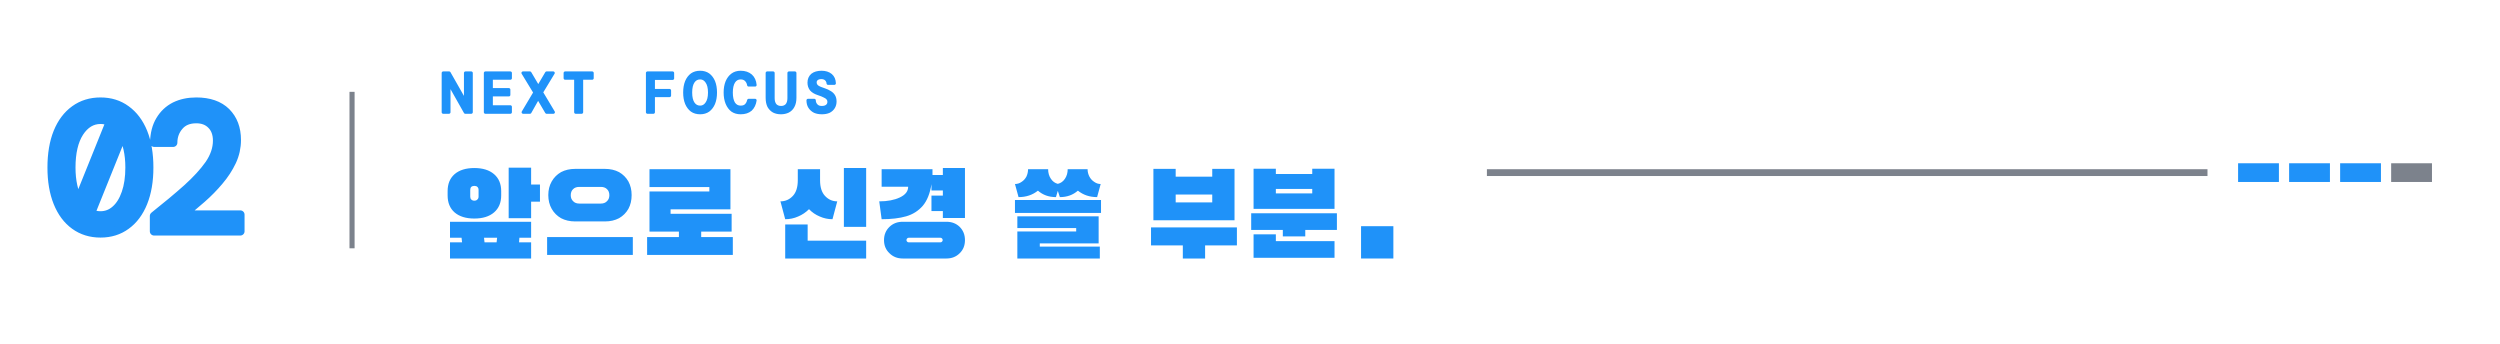
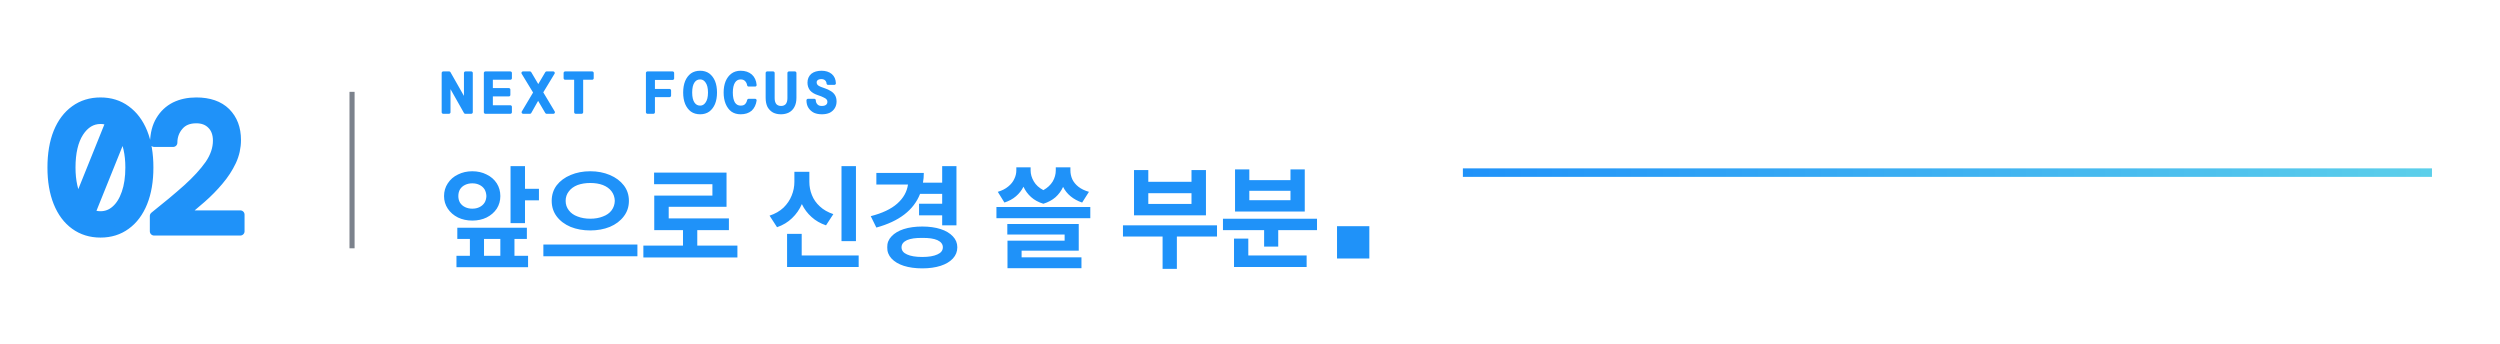
<svg xmlns="http://www.w3.org/2000/svg" width="1470" height="202" viewBox="0 0 1470 202">
+   <defs>
+     <linearGradient id="gl" x1="0" x2="1" y1="0" y2="0">
+       <stop offset="0" stop-color="#1F92F9" />
+       <stop offset="1" stop-color="#5CCFEA" />
+     </linearGradient>
+   </defs>
  <path d="M59.1 137.2Q50.4 137.2 43.9 132.5Q37.4 127.8 33.9 119.1Q30.4 110.4 30.4 98.5Q30.4 86.5 33.9 77.8Q37.4 69.2 43.9 64.5Q50.4 59.8 59.1 59.8Q67.8 59.8 74.2 64.5Q80.7 69.2 84.2 77.8Q87.7 86.5 87.7 98.5Q87.7 110.4 84.2 119.1Q80.7 127.8 74.2 132.5Q67.8 137.2 59.1 137.2ZM41.9 98.5Q41.9 104.5 43.0 109.4Q44.1 114.3 46.0 118.0L64.7 71.6Q62.0 70.4 59.1 70.4Q51.6 70.4 46.7 77.9Q41.9 85.4 41.9 98.5ZM59.1 126.7Q64.1 126.7 67.9 123.3Q71.8 119.9 74.0 113.5Q76.2 107.2 76.2 98.5Q76.2 92.5 75.1 87.6Q74.0 82.7 72.1 79.1L53.4 125.5Q56.1 126.7 59.1 126.7ZM90.6 136.0V127.0Q101.7 118.2 110.0 110.8Q118.2 103.4 123.0 96.6Q127.7 89.7 127.7 82.7Q127.7 76.8 124.3 73.4Q121.0 70.0 115.4 70.0Q108.8 70.0 105.3 74.2Q101.8 78.3 101.8 83.9H90.7Q90.9 76.0 94.1 70.7Q97.3 65.3 102.8 62.5Q108.3 59.8 115.4 59.8Q126.8 59.8 133.0 65.9Q139.2 72.1 139.2 82.3Q139.2 88.9 136.4 94.9Q133.5 101.0 128.9 106.4Q124.3 111.9 118.7 116.8Q113.1 121.7 107.4 126.2H141.3V136.0Z" fill="#1F92F9" stroke="#1F92F9" stroke-width="5" stroke-linejoin="round" />
  <path d="M207 54V146" stroke="#7C828C" stroke-width="3" />
  <path d="M260.6 66.0V42.9H264.1L273.7 59.8V42.9H277.1V66.0H273.6L264.0 49.0V66.0ZM285.4 66.0V42.9H300.1V46.0H288.9V52.7H299.2V55.8H288.9V62.8H300.1V66.0ZM307.6 66.0 314.5 54.4 307.5 42.9H311.6L316.5 51.2L321.4 42.9H325.3L318.4 54.3L325.4 66.0H321.4L316.4 57.5L311.6 66.0ZM338.5 66.0V46.0H332.3V42.9H348.2V46.0H342.0V66.0ZM380.7 66.0V42.9H395.5V46.1H384.2V53.2H393.7V56.2H384.2V66.0ZM411.7 66.3Q408.8 66.3 406.8 64.9Q404.8 63.4 403.7 60.8Q402.6 58.1 402.6 54.4Q402.6 50.7 403.7 48.0Q404.8 45.4 406.8 43.9Q408.8 42.5 411.7 42.5Q414.5 42.5 416.5 43.9Q418.5 45.4 419.6 48.0Q420.7 50.7 420.7 54.4Q420.7 58.1 419.6 60.8Q418.5 63.4 416.5 64.9Q414.5 66.3 411.7 66.3ZM411.7 63.0Q414.1 63.0 415.6 60.8Q417.2 58.6 417.2 54.4Q417.2 50.2 415.6 48.0Q414.1 45.8 411.7 45.8Q409.1 45.8 407.6 48.0Q406.1 50.2 406.1 54.4Q406.1 58.6 407.6 60.8Q409.1 63.0 411.7 63.0ZM435.5 66.3Q432.6 66.3 430.6 64.9Q428.6 63.4 427.5 60.7Q426.4 58.0 426.4 54.4Q426.4 50.8 427.5 48.1Q428.6 45.5 430.6 44.0Q432.6 42.5 435.5 42.5Q439.2 42.5 441.5 44.5Q443.7 46.5 444.0 50.0H440.2Q439.9 48.2 438.7 47.0Q437.5 45.8 435.5 45.8Q432.9 45.8 431.4 48.1Q430.0 50.4 430.0 54.4Q430.0 58.5 431.4 60.8Q432.9 63.0 435.5 63.0Q437.6 63.0 438.7 61.9Q439.8 60.8 440.2 59.0H444.0Q443.5 62.4 441.4 64.4Q439.2 66.3 435.5 66.3ZM459.2 66.3Q456.8 66.3 455.0 65.4Q453.2 64.4 452.1 62.5Q451.1 60.5 451.1 57.5V42.9H454.6V57.7Q454.6 60.3 455.8 61.8Q457.1 63.2 459.3 63.2Q461.4 63.2 462.7 61.8Q463.9 60.3 463.9 57.7V42.9H467.4V57.5Q467.4 60.5 466.3 62.5Q465.3 64.4 463.4 65.4Q461.5 66.3 459.2 66.3ZM483.3 66.3Q480.8 66.3 479.0 65.5Q477.2 64.6 476.1 62.9Q475.1 61.3 475.1 59.0H478.8Q478.8 60.7 480.0 62.0Q481.1 63.2 483.2 63.2Q485.2 63.2 486.3 62.3Q487.4 61.4 487.4 59.9Q487.4 58.7 486.7 57.9Q486.1 57.1 484.7 56.5Q483.4 55.8 481.2 55.1Q478.4 54.2 477.0 52.6Q475.7 50.9 475.7 48.6Q475.7 45.8 477.6 44.1Q479.6 42.5 483.1 42.5Q486.4 42.5 488.5 44.2Q490.5 45.9 490.6 49.0H486.9Q486.9 48.2 486.4 47.4Q486.0 46.6 485.1 46.1Q484.2 45.6 483.0 45.6Q481.4 45.6 480.4 46.3Q479.3 47.1 479.3 48.4Q479.3 50.0 480.6 51.0Q481.9 51.9 484.8 52.8Q486.6 53.4 488.0 54.3Q489.4 55.1 490.2 56.4Q491.0 57.7 491.0 59.7Q491.0 61.6 490.1 63.1Q489.2 64.6 487.5 65.5Q485.7 66.3 483.3 66.3Z" fill="#1F92F9" stroke="#1F92F9" stroke-width="1.8" stroke-linejoin="round" />
-   <path d="M312.3 98.6H299.1V128.3H312.3V118.6H317.5V108.5H312.3ZM263.2 112.4Q263.2 106.0 267.3 102.4Q271.5 98.8 278.9 98.8Q286.3 98.8 290.5 102.4Q294.7 106.0 294.7 112.4V114.9Q294.7 121.3 290.5 124.9Q286.3 128.5 278.9 128.5Q271.5 128.5 267.3 124.9Q263.2 121.3 263.2 114.9ZM276.5 115.6Q276.5 116.7 277.1 117.3Q277.8 118.0 278.9 118.0Q280.1 118.0 280.7 117.3Q281.4 116.7 281.4 115.6V111.7Q281.4 110.5 280.7 109.9Q280.1 109.3 278.9 109.3Q277.8 109.3 277.1 109.9Q276.5 110.5 276.5 111.7ZM312.3 130.4H264.6V139.8H271.4L271.7 142.5H264.6V152.0H312.3V142.5H305.2L305.4 139.8H312.3ZM284.9 142.5 284.6 139.8H292.3L292.0 142.5ZM371.4 114.7Q371.4 110.2 369.5 106.7Q367.5 103.2 364.0 101.2Q360.4 99.3 355.7 99.3H338.2Q333.5 99.3 329.9 101.2Q326.4 103.2 324.4 106.7Q322.4 110.2 322.4 114.7Q322.4 119.3 324.4 122.8Q326.4 126.3 329.9 128.3Q333.5 130.2 338.2 130.2H355.7Q360.4 130.2 364.0 128.3Q367.5 126.3 369.5 122.8Q371.4 119.3 371.4 114.7ZM353.3 109.9Q355.6 109.9 356.9 111.2Q358.3 112.5 358.3 114.8Q358.3 117.0 356.9 118.3Q355.6 119.7 353.3 119.7H340.6Q338.3 119.7 337.0 118.3Q335.6 117.0 335.6 114.8Q335.6 112.5 337.0 111.2Q338.3 109.9 340.6 109.9ZM321.7 139.4V149.9H372.1V139.4ZM430.9 139.4H412.3V136.2H430.2V125.7H394.3V123.1H429.5V99.5H381.9V110.0H417.1V112.6H381.9V136.2H399.2V139.4H380.5V149.9H430.9ZM496.2 98.8H509.3V133.4H496.2ZM475.7 123.0Q472.9 125.8 469.3 127.3Q465.7 128.9 461.7 128.9L458.9 118.4Q463.2 118.4 466.2 115.2Q469.1 112.1 469.1 106.0V99.5H482.2V106.0Q482.2 112.1 485.1 115.2Q488.1 118.4 492.3 118.4L489.5 128.9Q485.6 128.9 482.0 127.3Q478.4 125.8 475.7 123.0ZM474.9 132.0V141.5H509.3V152.0H461.7V132.0ZM567.4 98.8V128.2H554.4V124.1H547.7V115.0H554.4V112.0H547.7V108.3Q546.4 116.5 542.6 121.0Q538.7 125.5 532.8 127.2Q526.9 128.9 518.4 128.9L517.0 118.4Q524.2 118.4 529.1 116.1Q534.0 113.8 534.0 109.8H518.4V99.5H548.3Q548.3 101.8 548.3 102.9H554.4V98.8ZM556.5 130.4Q561.2 130.4 564.3 133.4Q567.4 136.5 567.4 141.2Q567.4 145.9 564.3 148.9Q561.2 152.0 556.5 152.0H530.8Q526.1 152.0 523.0 148.9Q519.8 145.9 519.8 141.2Q519.8 136.5 523.0 133.4Q526.1 130.4 530.8 130.4ZM553.0 142.5Q553.5 142.5 553.9 142.1Q554.3 141.7 554.3 141.2Q554.3 140.6 553.9 140.2Q553.5 139.8 553.0 139.8H534.3Q533.8 139.8 533.4 140.2Q533.0 140.6 533.0 141.2Q533.0 141.7 533.4 142.1Q533.8 142.5 534.3 142.5ZM610.3 112.1Q605.6 115.9 598.9 115.9L596.8 108.2Q598.9 108.2 600.6 107.0Q602.4 105.9 603.5 103.9Q604.5 101.8 604.5 99.5H616.3Q616.3 102.7 617.9 105.1Q619.5 107.5 622.0 108.1Q624.6 107.5 626.2 105.1Q627.8 102.7 627.8 99.5H639.5Q639.5 101.8 640.6 103.9Q641.7 105.9 643.5 107.0Q645.2 108.2 647.2 108.2L645.1 115.9Q638.5 115.9 633.8 112.1Q629.5 115.9 623.2 115.9L622.0 112.2L620.9 115.9Q614.6 115.9 610.3 112.1ZM596.8 117.6H647.4V125.2H596.8ZM611.4 143.1V145.0H646.7V152.0H598.2V136.1H632.8V134.1H598.2V127.2H646.0V143.1ZM725.9 129.5V99.3H712.8V103.9H691.3V99.3H678.2V129.5ZM712.8 119.0H691.3V114.4H712.8ZM727.3 133.7H676.8V144.3H695.5V152.0H708.6V144.3H727.3ZM784.7 99.2V122.8H737.1V99.2H750.2V102.3H771.6V99.2ZM771.6 113.7V111.1H750.2V113.7ZM735.7 125.4H786.1V135.2H767.5V139.0H754.3V135.2H735.7ZM750.2 137.8V141.8H784.7V151.6H737.1V137.8Z" fill="#1F92F9" />
-   <rect x="800.3" y="133" width="19" height="19" fill="#1F92F9" />
-   <path d="M874.3 101.5H1298" stroke="#7C828C" stroke-width="4" />
-   <rect x="1316" y="96" width="24" height="11" fill="#1F92F9" />
-   <rect x="1346" y="96" width="24" height="11" fill="#1F92F9" />
-   <rect x="1376" y="96" width="24" height="11" fill="#1F92F9" />
-   <rect x="1406" y="96" width="24" height="11" fill="#7C828C" />
+   <path d="M308.7 111.0H316.9V117.8H308.7V131.2H300.2V97.7H308.7ZM309.8 140.5H302.5V150.4H310.5V157.1H268.4V150.4H276.3V140.5H268.9V133.9H309.8ZM294.2 115.3Q294.2 119.4 292.1 122.7Q289.9 126.0 286.1 127.9Q282.4 129.7 277.7 129.7Q273.1 129.7 269.3 127.9Q265.5 126.0 263.3 122.7Q261.1 119.4 261.1 115.3Q261.1 111.1 263.3 107.8Q265.5 104.4 269.3 102.6Q273.1 100.7 277.7 100.7Q282.4 100.7 286.1 102.6Q289.9 104.4 292.1 107.8Q294.2 111.1 294.2 115.3ZM269.5 115.3Q269.5 117.5 270.5 119.2Q271.6 120.9 273.5 121.8Q275.4 122.7 277.7 122.7Q280.1 122.7 281.9 121.8Q283.8 120.9 284.9 119.2Q285.9 117.6 286.0 115.3Q285.9 113.0 284.9 111.3Q283.8 109.6 281.9 108.7Q280.1 107.8 277.7 107.8Q275.4 107.8 273.5 108.7Q271.6 109.6 270.5 111.3Q269.5 113.0 269.5 115.3ZM294.2 150.4V140.5H284.6V150.4ZM369.8 118.1Q369.8 123.3 366.8 127.2Q363.8 131.2 358.6 133.4Q353.4 135.5 347.1 135.5Q340.7 135.5 335.5 133.4Q330.3 131.2 327.3 127.2Q324.4 123.3 324.4 118.1Q324.4 112.9 327.3 109.0Q330.3 105.1 335.5 102.9Q340.7 100.7 347.1 100.7Q353.4 100.7 358.6 102.9Q363.8 105.1 366.8 109.0Q369.8 112.9 369.8 118.1ZM332.6 118.1Q332.6 121.3 334.5 123.7Q336.3 126.1 339.6 127.3Q342.9 128.6 347.1 128.6Q351.3 128.6 354.5 127.3Q357.8 126.1 359.6 123.7Q361.4 121.3 361.5 118.1Q361.4 114.9 359.6 112.5Q357.8 110.1 354.5 108.8Q351.3 107.6 347.1 107.6Q342.9 107.6 339.6 108.8Q336.3 110.1 334.5 112.5Q332.6 114.9 332.6 118.1ZM374.8 150.7H319.5V143.8H374.8ZM433.6 151.4H378.3V144.4H401.6V135.3H384.7V115.0H418.9V108.3H384.6V101.5H427.2V121.6H393.2V128.4H428.6V135.3H410.0V144.4H433.6ZM503.3 141.8H494.8V97.7H503.3ZM504.9 157.0H462.8V137.5H471.4V150.2H504.9ZM490.0 125.9 485.7 132.5Q480.7 130.8 477.2 127.6Q473.6 124.4 471.5 120.0Q469.4 124.8 465.7 128.3Q462.1 131.8 456.9 133.6L452.5 126.8Q457.4 125.2 460.7 122.1Q463.9 119.0 465.5 115.0Q467.1 111.1 467.1 106.9V101.0H475.9V106.9Q475.9 111.0 477.4 114.7Q478.9 118.5 482.1 121.4Q485.2 124.3 490.0 125.9ZM562.4 132.5H554.0V126.6H540.4V119.8H554.0V114.0H541.0Q535.4 128.3 515.3 133.8L512.0 127.1Q522.2 124.5 527.6 119.7Q533.0 114.9 533.9 108.5H515.3V101.7H543.2Q543.2 104.8 542.7 107.4H554.0V97.7H562.4ZM562.9 145.4Q562.9 149.2 560.3 152.0Q557.7 154.8 553.1 156.3Q548.4 157.8 542.3 157.8Q536.1 157.8 531.4 156.3Q526.8 154.8 524.2 152.0Q521.6 149.2 521.7 145.4Q521.6 141.7 524.2 139.0Q526.8 136.2 531.4 134.7Q536.1 133.2 542.3 133.2Q548.4 133.2 553.1 134.7Q557.7 136.2 560.3 139.0Q562.9 141.7 562.9 145.4ZM530.1 145.4Q530.1 148.2 533.3 149.6Q536.5 151.1 542.3 151.1Q548.0 151.1 551.2 149.6Q554.4 148.2 554.4 145.4Q554.4 142.7 551.2 141.2Q548.0 139.8 542.3 139.9Q536.5 139.8 533.3 141.2Q530.1 142.7 530.1 145.4ZM613.5 111.8Q617.1 109.8 619.0 106.7Q620.8 103.6 620.8 100.2V98.4H629.4V100.2Q629.4 102.9 630.5 105.4Q631.7 107.9 634.1 109.8Q636.5 111.7 640.3 112.8L636.3 119.1Q632.4 117.8 629.5 115.4Q626.7 113.1 625.1 109.9Q623.5 113.4 620.6 116.0Q617.7 118.5 613.5 119.8Q609.2 118.5 606.3 115.9Q603.4 113.3 601.8 109.8Q600.2 113.0 597.4 115.4Q594.6 117.8 590.6 119.1L586.7 112.8Q590.4 111.7 592.8 109.7Q595.3 107.7 596.4 105.2Q597.6 102.8 597.6 100.2V98.4H606.0V100.2Q606.0 103.5 607.9 106.7Q609.7 109.8 613.5 111.8ZM641.1 128.3H585.9V121.7H641.1ZM634.3 147.4H600.7V151.3H635.9V157.7H592.4V141.5H626.0V137.9H592.3V131.7H634.3ZM715.6 139.1H692.0V158.1H683.6V139.1H660.3V132.5H715.6ZM675.2 106.9H700.6V100.0H709.1V126.6H666.8V100.0H675.2ZM700.6 119.9V113.6H675.2V119.9ZM774.4 135.3H751.6V145.0H743.3V135.3H719.1V128.6H774.4ZM768.3 157.0H725.6V140.3H734.0V150.2H768.3ZM734.6 105.9H758.8V99.6H767.2V124.4H726.2V99.6H734.6ZM758.8 117.7V112.2H734.6V117.7Z" fill="#1F92F9" />
+   <rect x="786.172" y="133" width="19" height="19" fill="#1F92F9" />
+   <rect x="860.172" y="99.0" width="569.828" height="5" fill="url(#gl)" />
</svg>
